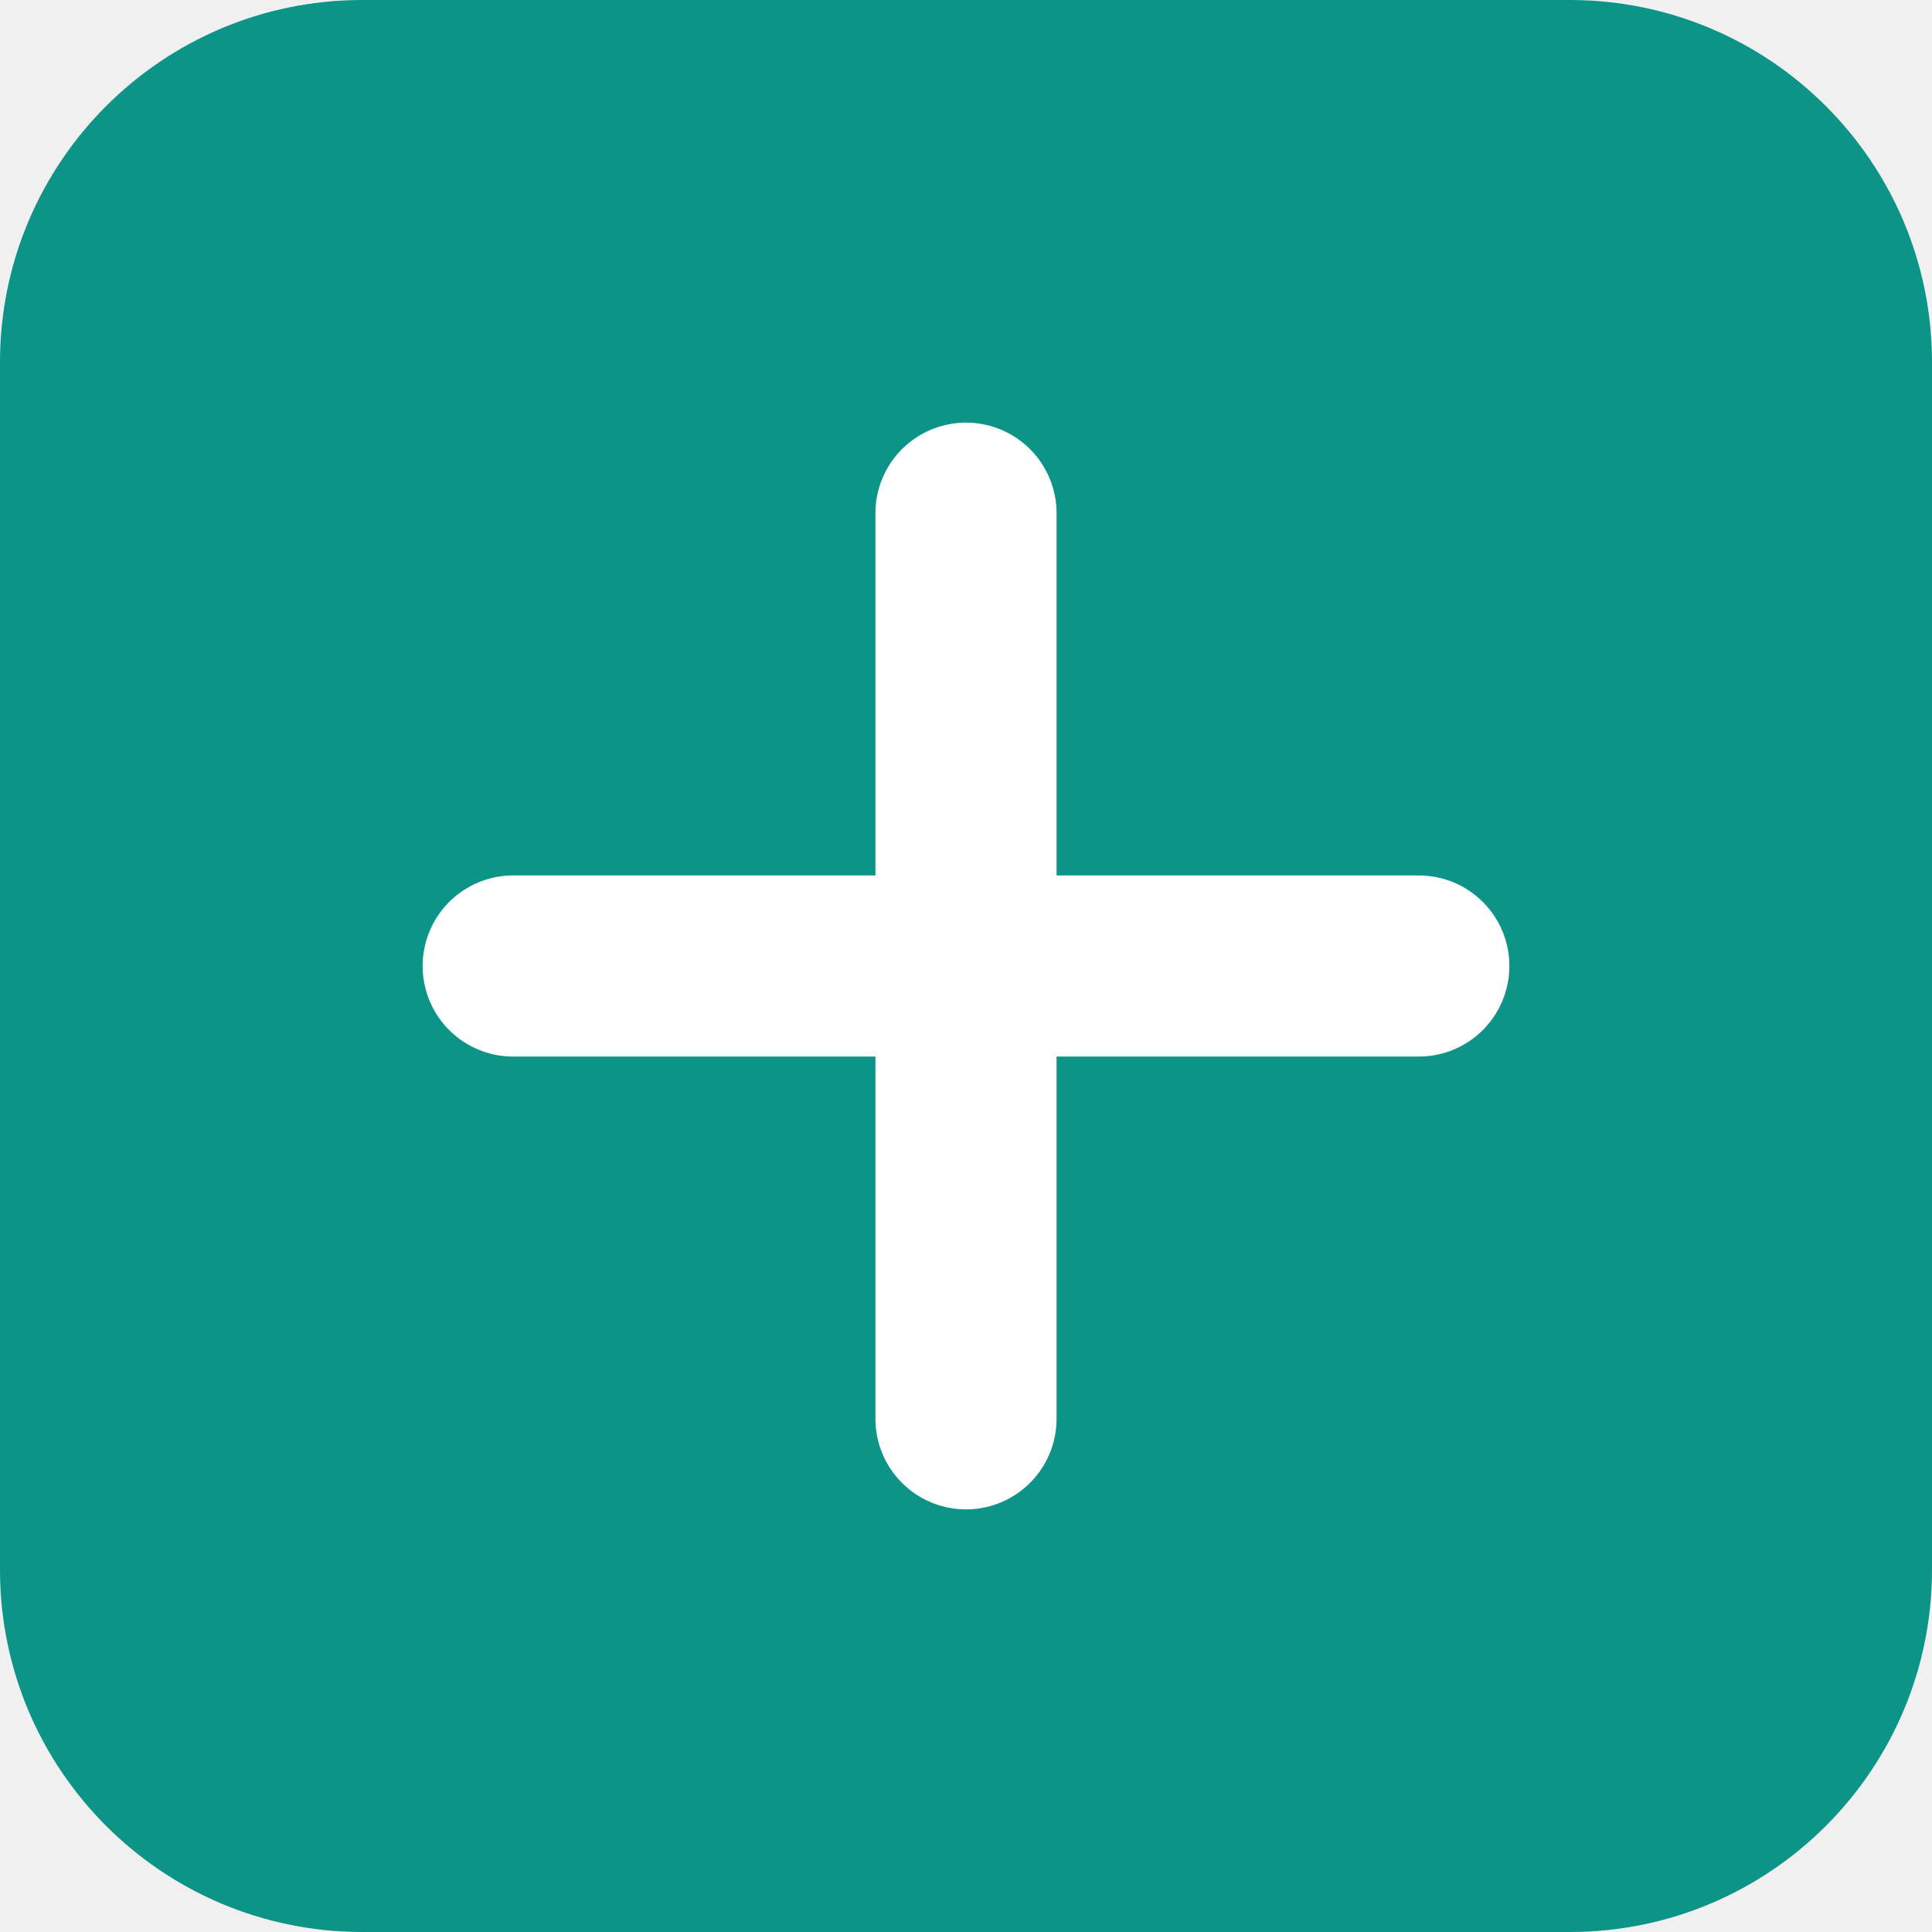
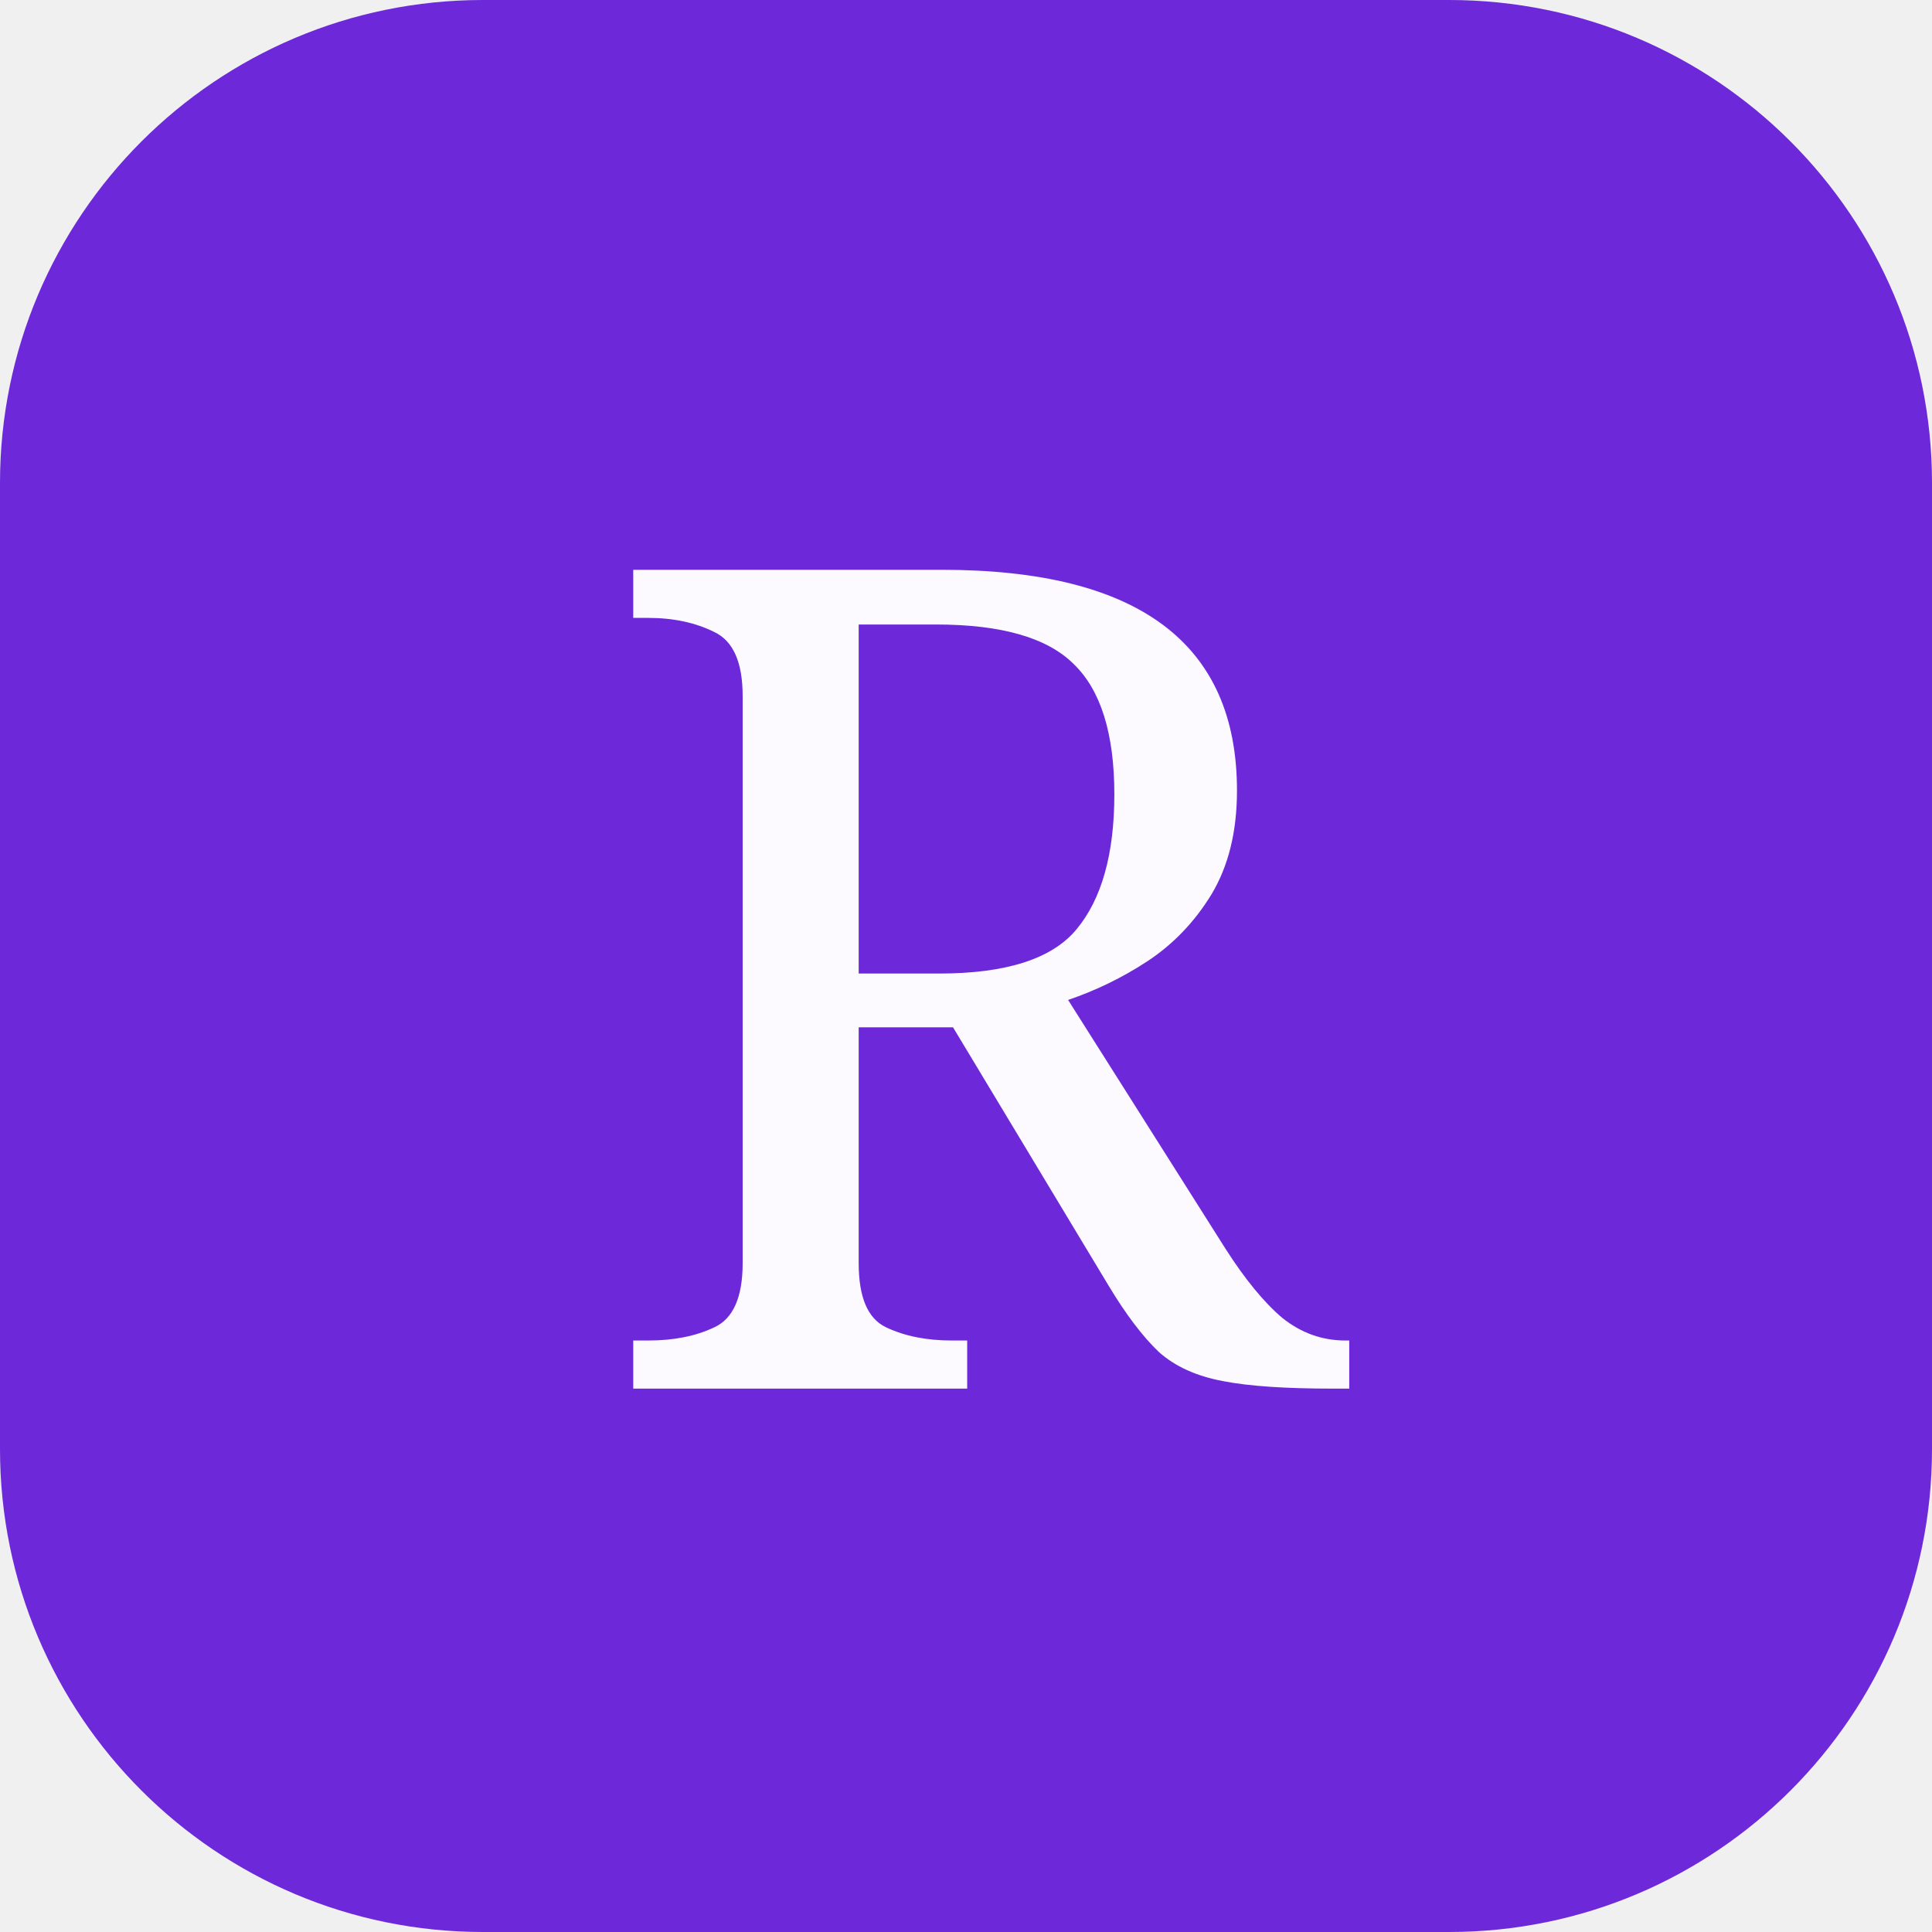
- <svg xmlns="http://www.w3.org/2000/svg" viewBox="0 0 128 128">
-   <rect width="128" height="128" rx="24" fill="#0d9488" />
-   <path d="M64 34v60M34 64h60" stroke="#fff" stroke-width="12" stroke-linecap="round" />
+ <svg xmlns="http://www.w3.org/2000/svg" viewBox="0 0 32 32">
+   <rect width="32" height="32" rx="8" fill="#6D28D9" />
+   <text x="16" y="23" font-family="Georgia, serif" font-size="19" fill="#FCFAFF" text-anchor="middle">R</text>
</svg>
